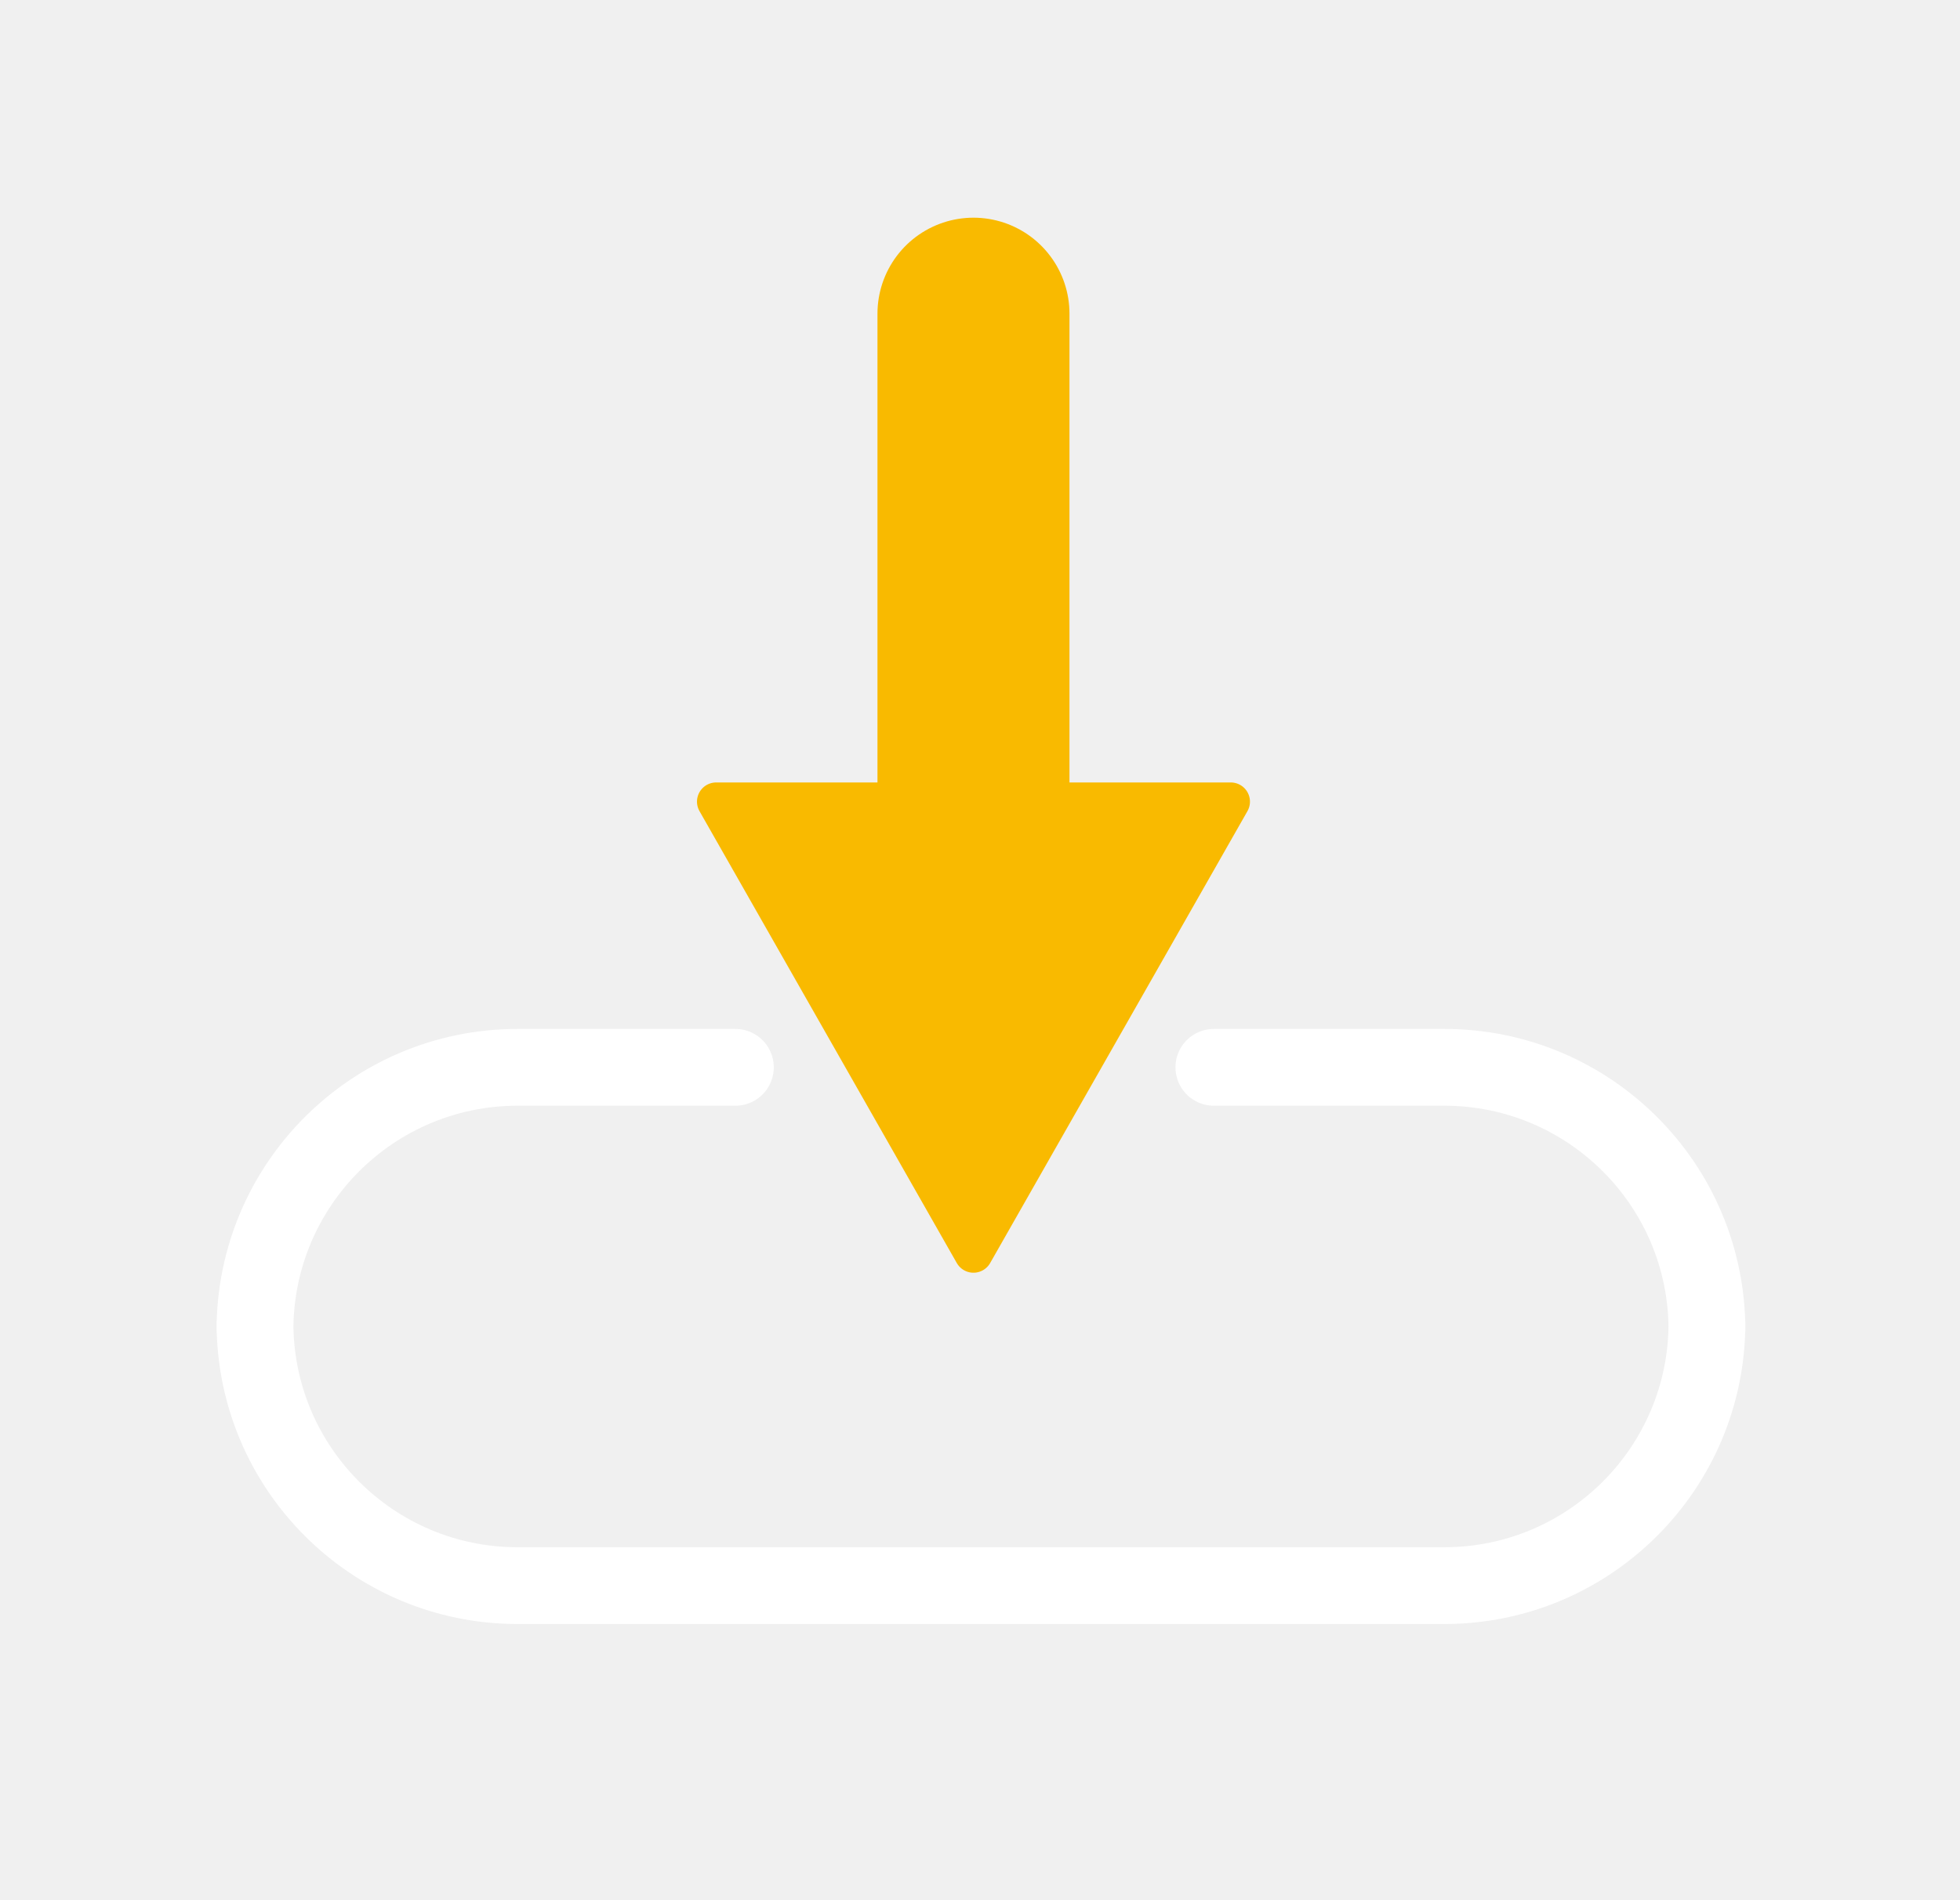
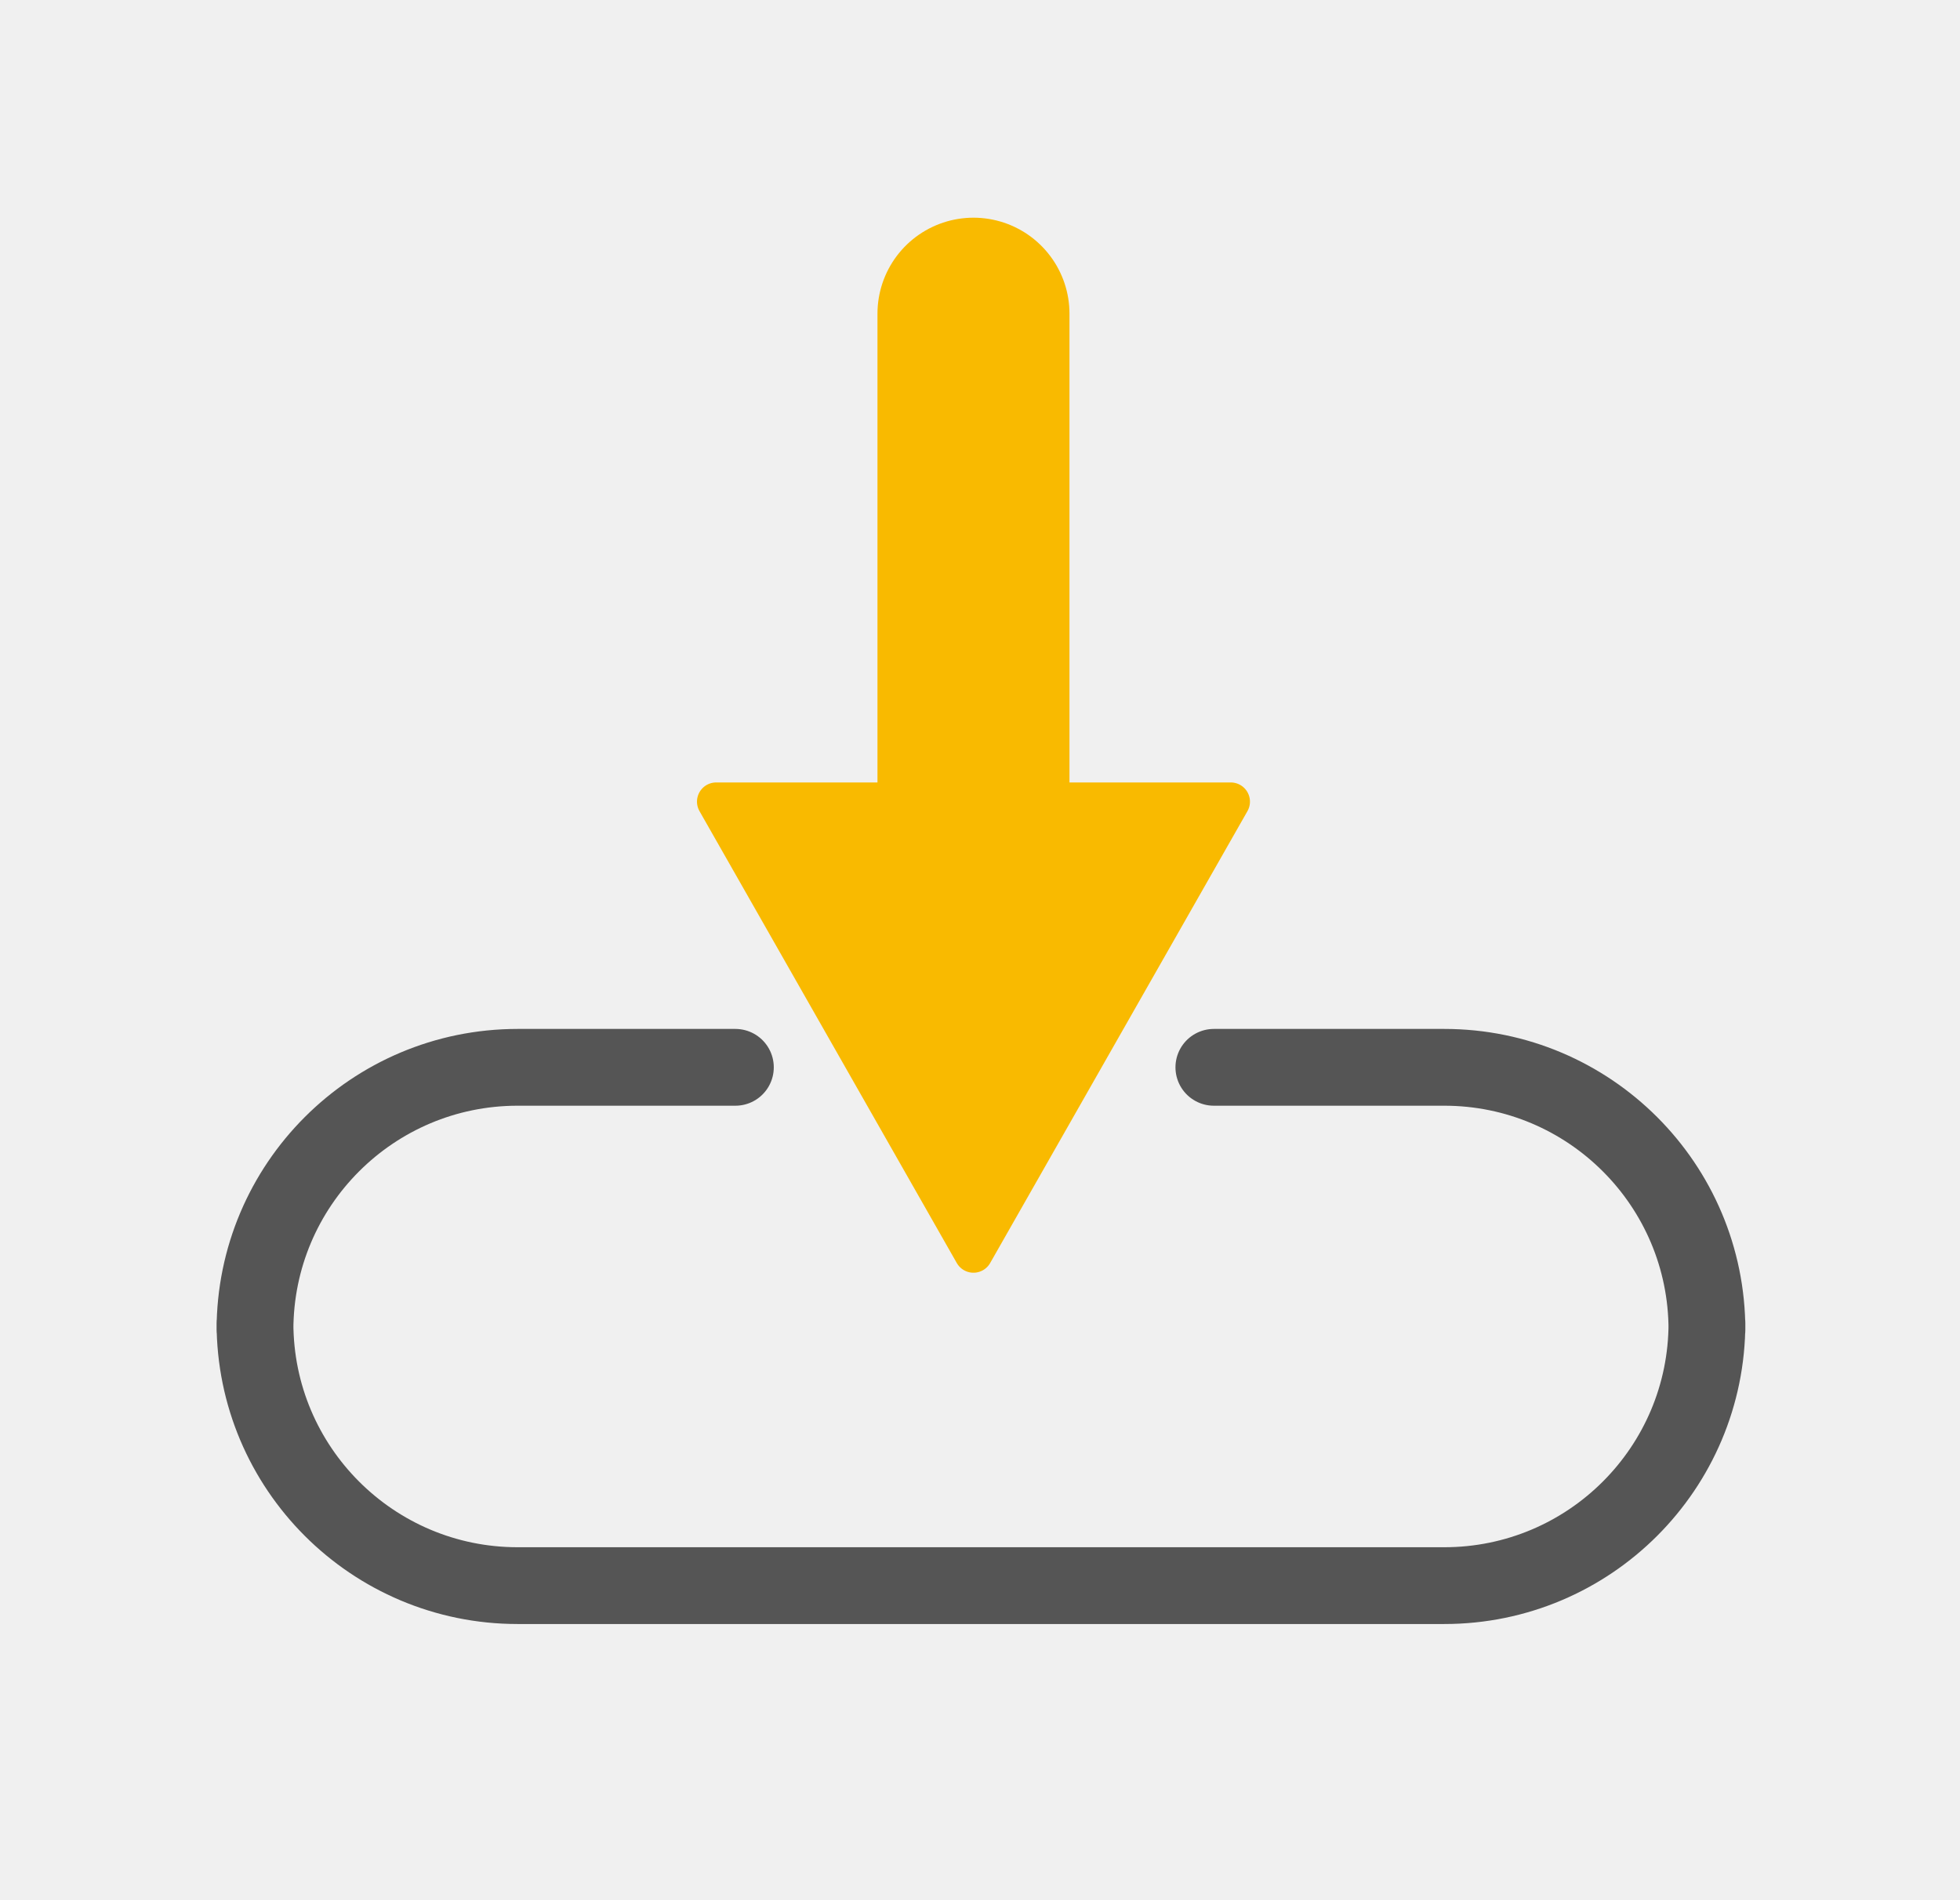
<svg xmlns="http://www.w3.org/2000/svg" viewBox="0 0 51.04 49.47">
  <defs>
-     <style>.cls-1,.cls-4{fill:none;}.cls-2{fill:#f9ba00;}.cls-2,.cls-3{stroke:#f9ba00;}.cls-2,.cls-3,.cls-4{stroke-linejoin:round;}.cls-3{fill:#fff;stroke-width:5px;}.cls-3,.cls-4{stroke-linecap:round;}.cls-4{stroke:#fff;stroke-width:2px;}</style>
+     <style>.cls-1,.cls-4{fill:none;}.cls-2{fill:#f9ba00;}.cls-2,.cls-3{stroke:#f9ba00;}.cls-2,.cls-3,.cls-4{stroke-linejoin:round;}.cls-3{fill:#555555;stroke-width:5px;}.cls-3,.cls-4{stroke-linecap:round;}.cls-4{stroke:#555555;stroke-width:2px;}</style>
  </defs>
  <g id="Calque_2" data-name="Calque 2">
    <g id="Calque_1-2" data-name="Calque 1">
      <polyline class="cls-1" points="6.8 0 51.04 0 51.04 49.47 0 49.47 0 0 6.8 0" />
      <polygon class="cls-2" points="25.35 32.65 32.05 20.88 18.65 20.88 25.35 32.65" />
      <line class="cls-3" x1="25.35" y1="24.48" x2="25.35" y2="8.17" />
      <path class="cls-4" d="M31.61,27.8h6a6.84,6.84,0,0,1,6.84,6.84v-.18a6.84,6.84,0,0,1-6.84,6.84H13.48a6.84,6.84,0,0,1-6.84-6.84v.18a6.84,6.84,0,0,1,6.84-6.84h5.67" />
    </g>
  </g>
</svg>
